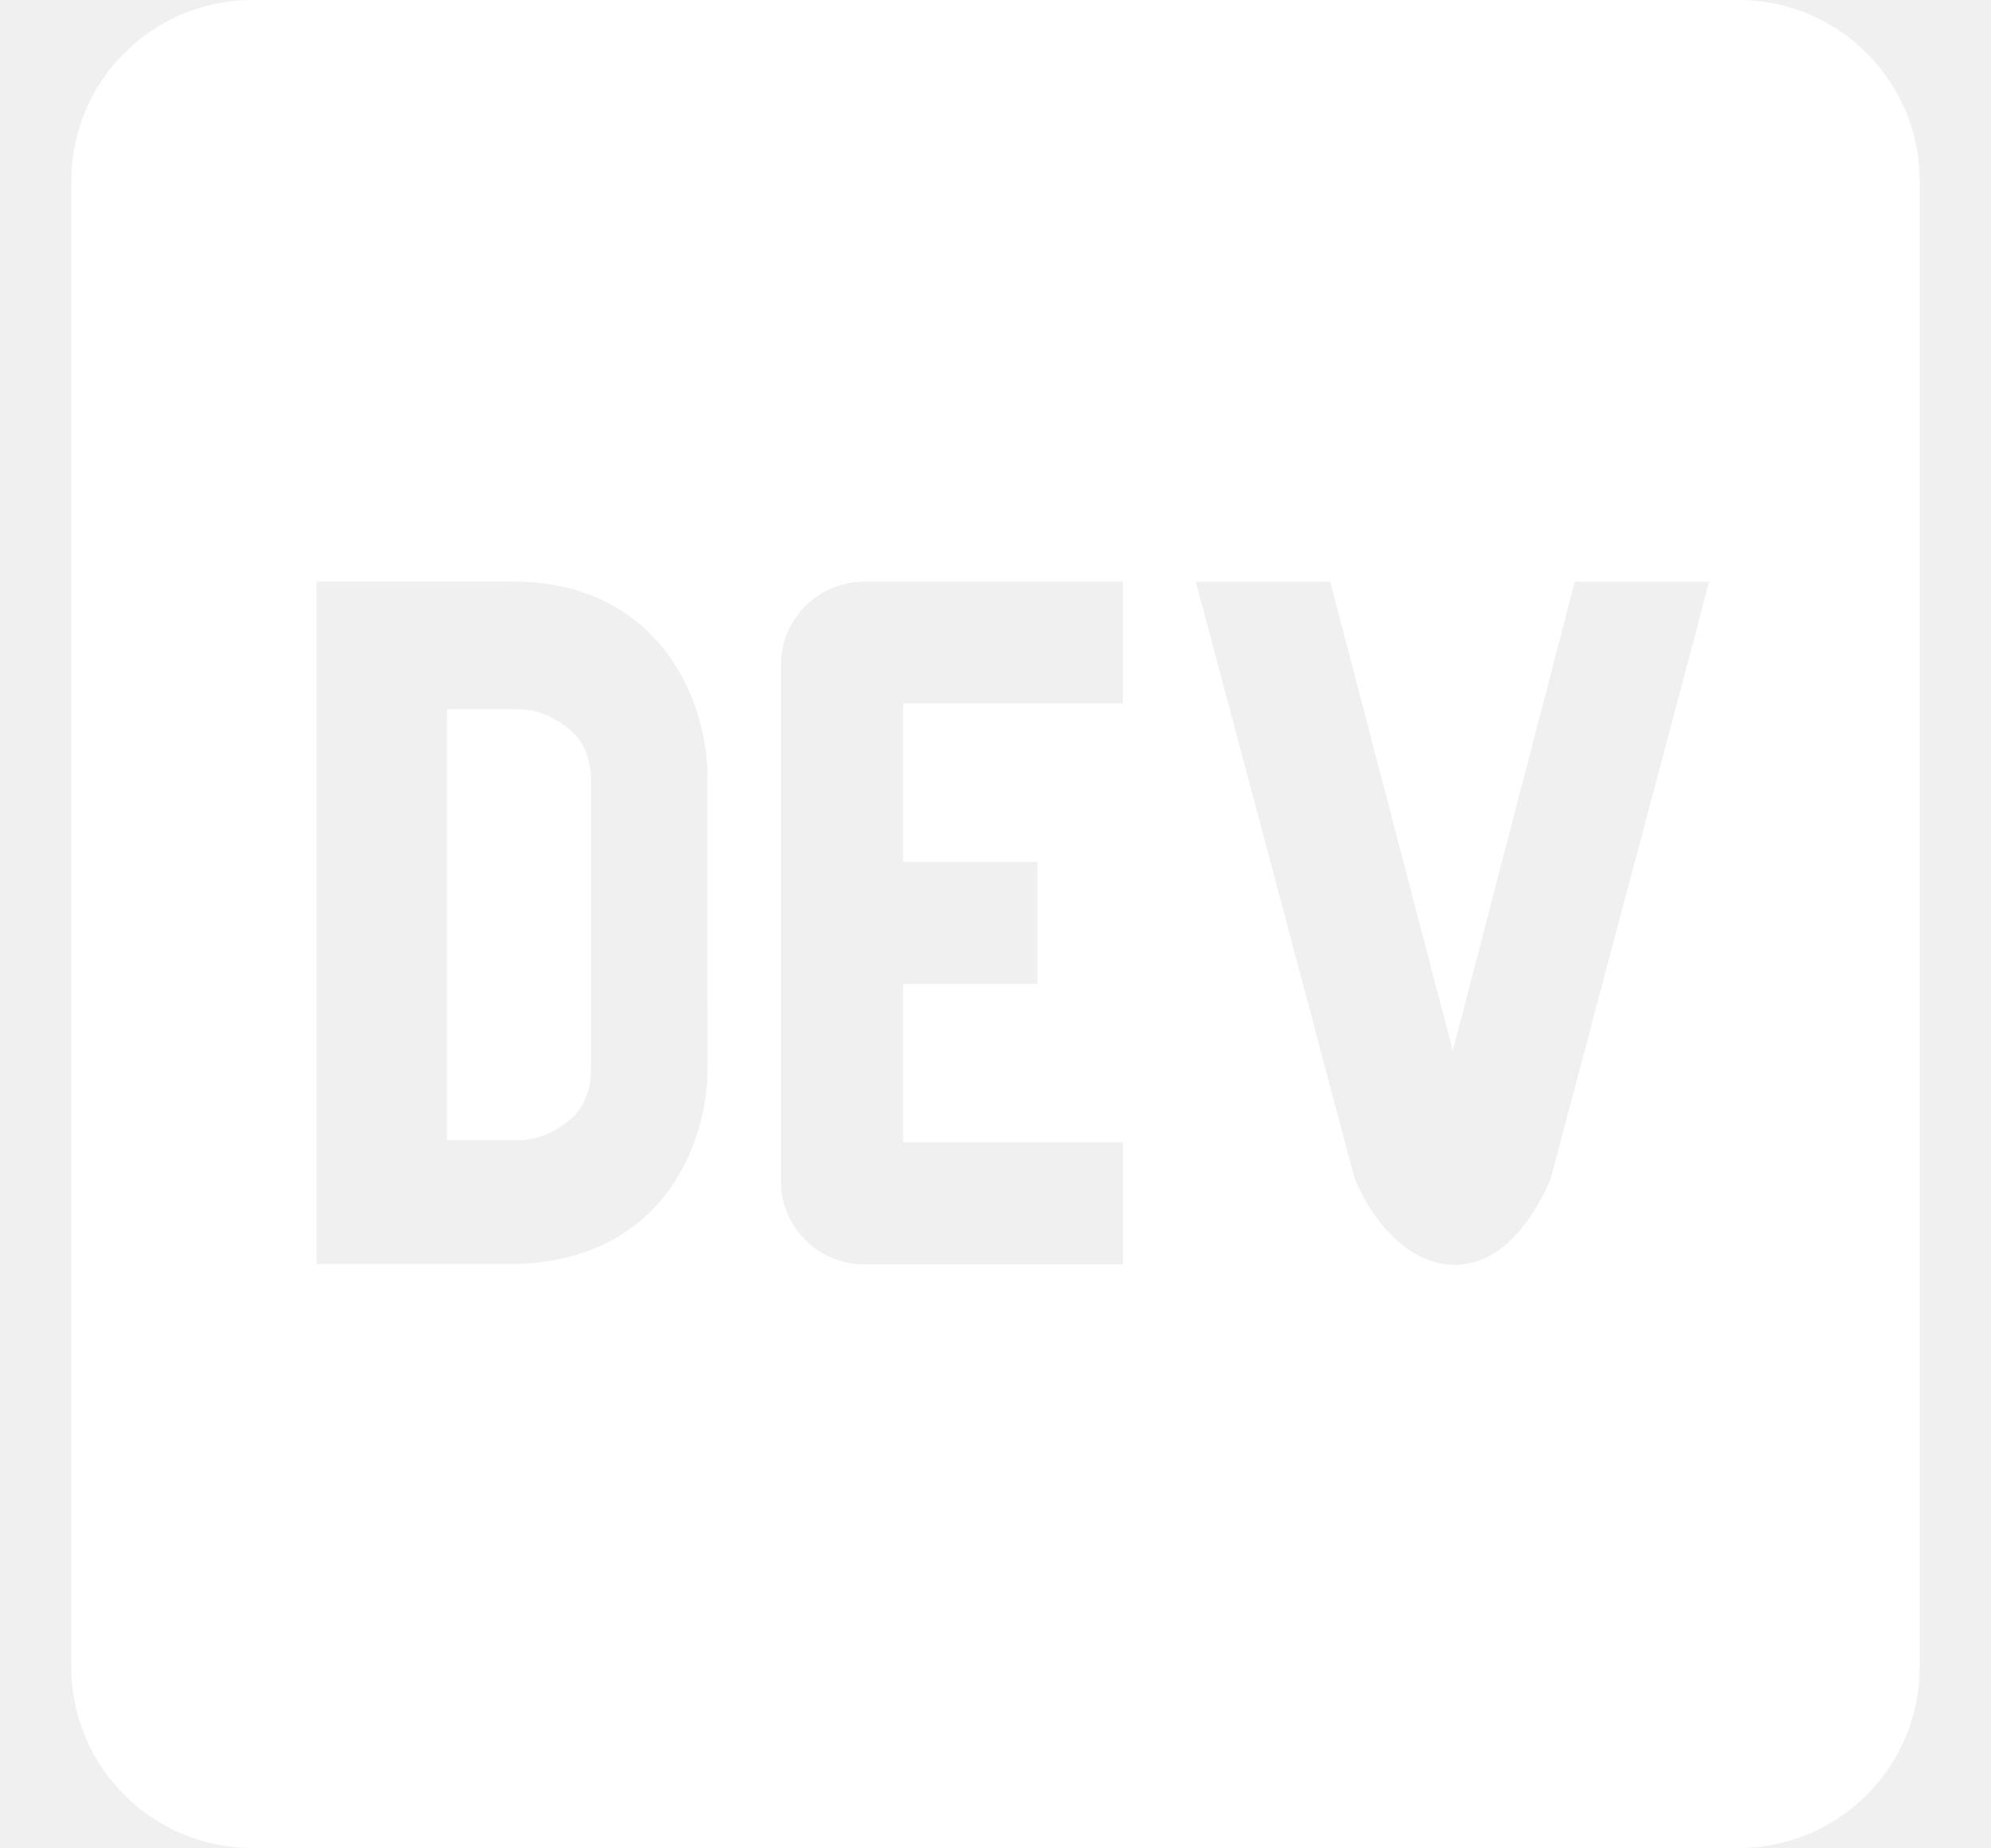
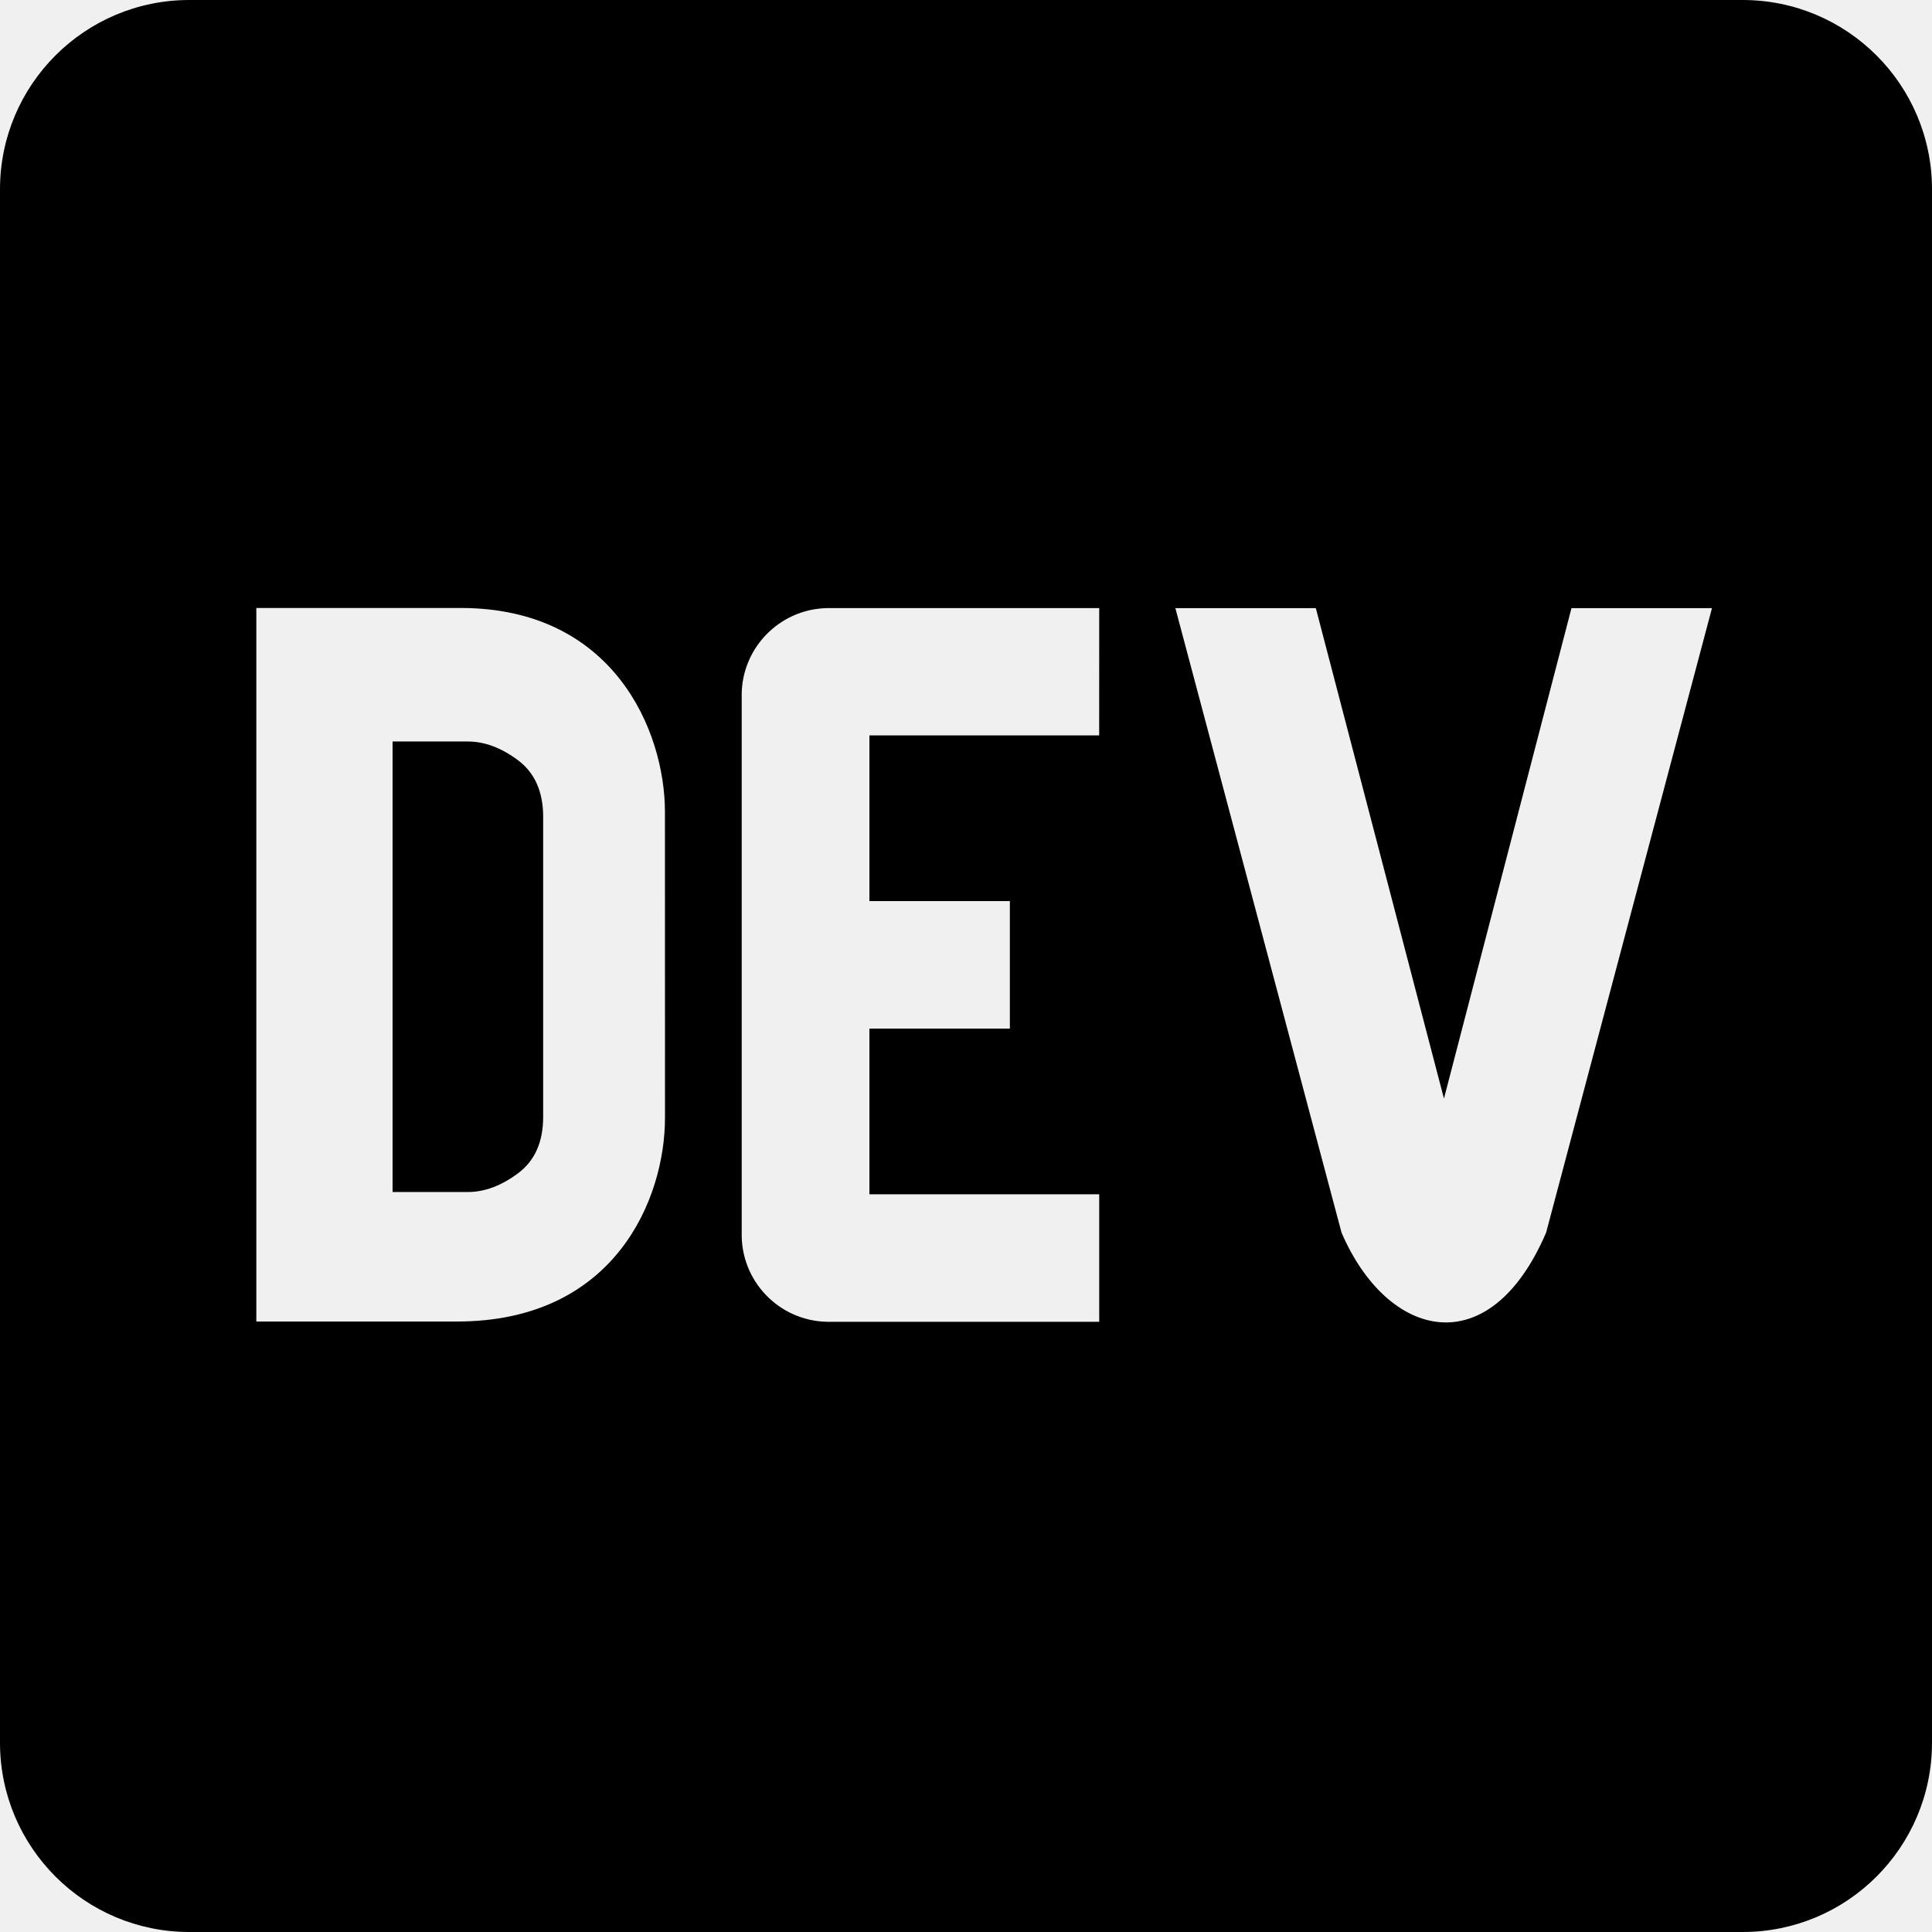
- <svg xmlns="http://www.w3.org/2000/svg" viewBox="0 32 448 448" width="2500" height="2321">
-   <path d="M120.12 208.29c-3.88-2.9-7.77-4.35-11.65-4.35H91.03v104.47h17.45c3.88 0 7.77-1.45 11.65-4.35s5.82-7.25 5.82-13.06v-69.65c-.01-5.8-1.96-10.16-5.83-13.06zM404.1 32H43.9C19.7 32 .06 51.59 0 75.8v360.4C.06 460.41 19.7 480 43.9 480h360.2c24.21 0 43.84-19.59 43.9-43.8V75.8c-.06-24.21-19.7-43.8-43.9-43.8zM154.2 291.19c0 18.81-11.61 47.31-48.36 47.25h-46.4V172.98h47.38c35.44 0 47.36 28.46 47.37 47.28zm100.68-88.66H201.6v38.42h32.57v29.57H201.6v38.41h53.29v29.57h-62.18c-11.16.29-20.44-8.53-20.72-19.69V193.7c-.27-11.15 8.56-20.41 19.71-20.69h63.19zm103.64 115.29c-13.2 30.75-36.85 24.63-47.44 0l-38.53-144.8h32.57l29.71 113.72 29.57-113.72h32.58z" fill="#FFF" />
+ <svg xmlns="http://www.w3.org/2000/svg" viewBox="0 32 448 448">
+   <path d="M120.12 208.29c-3.88-2.9-7.77-4.35-11.65-4.35H91.03v104.47h17.45c3.88 0 7.77-1.45 11.65-4.35s5.82-7.25 5.82-13.06v-69.65c-.01-5.8-1.96-10.16-5.83-13.06zM404.1 32H43.9C19.7 32 .06 51.59 0 75.8v360.4C.06 460.41 19.7 480 43.9 480h360.2c24.21 0 43.84-19.59 43.9-43.8V75.8c-.06-24.21-19.7-43.8-43.9-43.8zM154.2 291.19c0 18.81-11.61 47.31-48.36 47.25h-46.4V172.98h47.38c35.44 0 47.36 28.46 47.37 47.28zm100.68-88.66H201.6v38.42h32.57v29.57H201.6v38.41h53.29v29.57h-62.18c-11.16.29-20.44-8.53-20.72-19.69V193.7c-.27-11.15 8.56-20.41 19.71-20.69h63.19zm103.64 115.29c-13.2 30.75-36.85 24.63-47.44 0l-38.53-144.8h32.57l29.71 113.72 29.57-113.72h32.58z" />
</svg>
